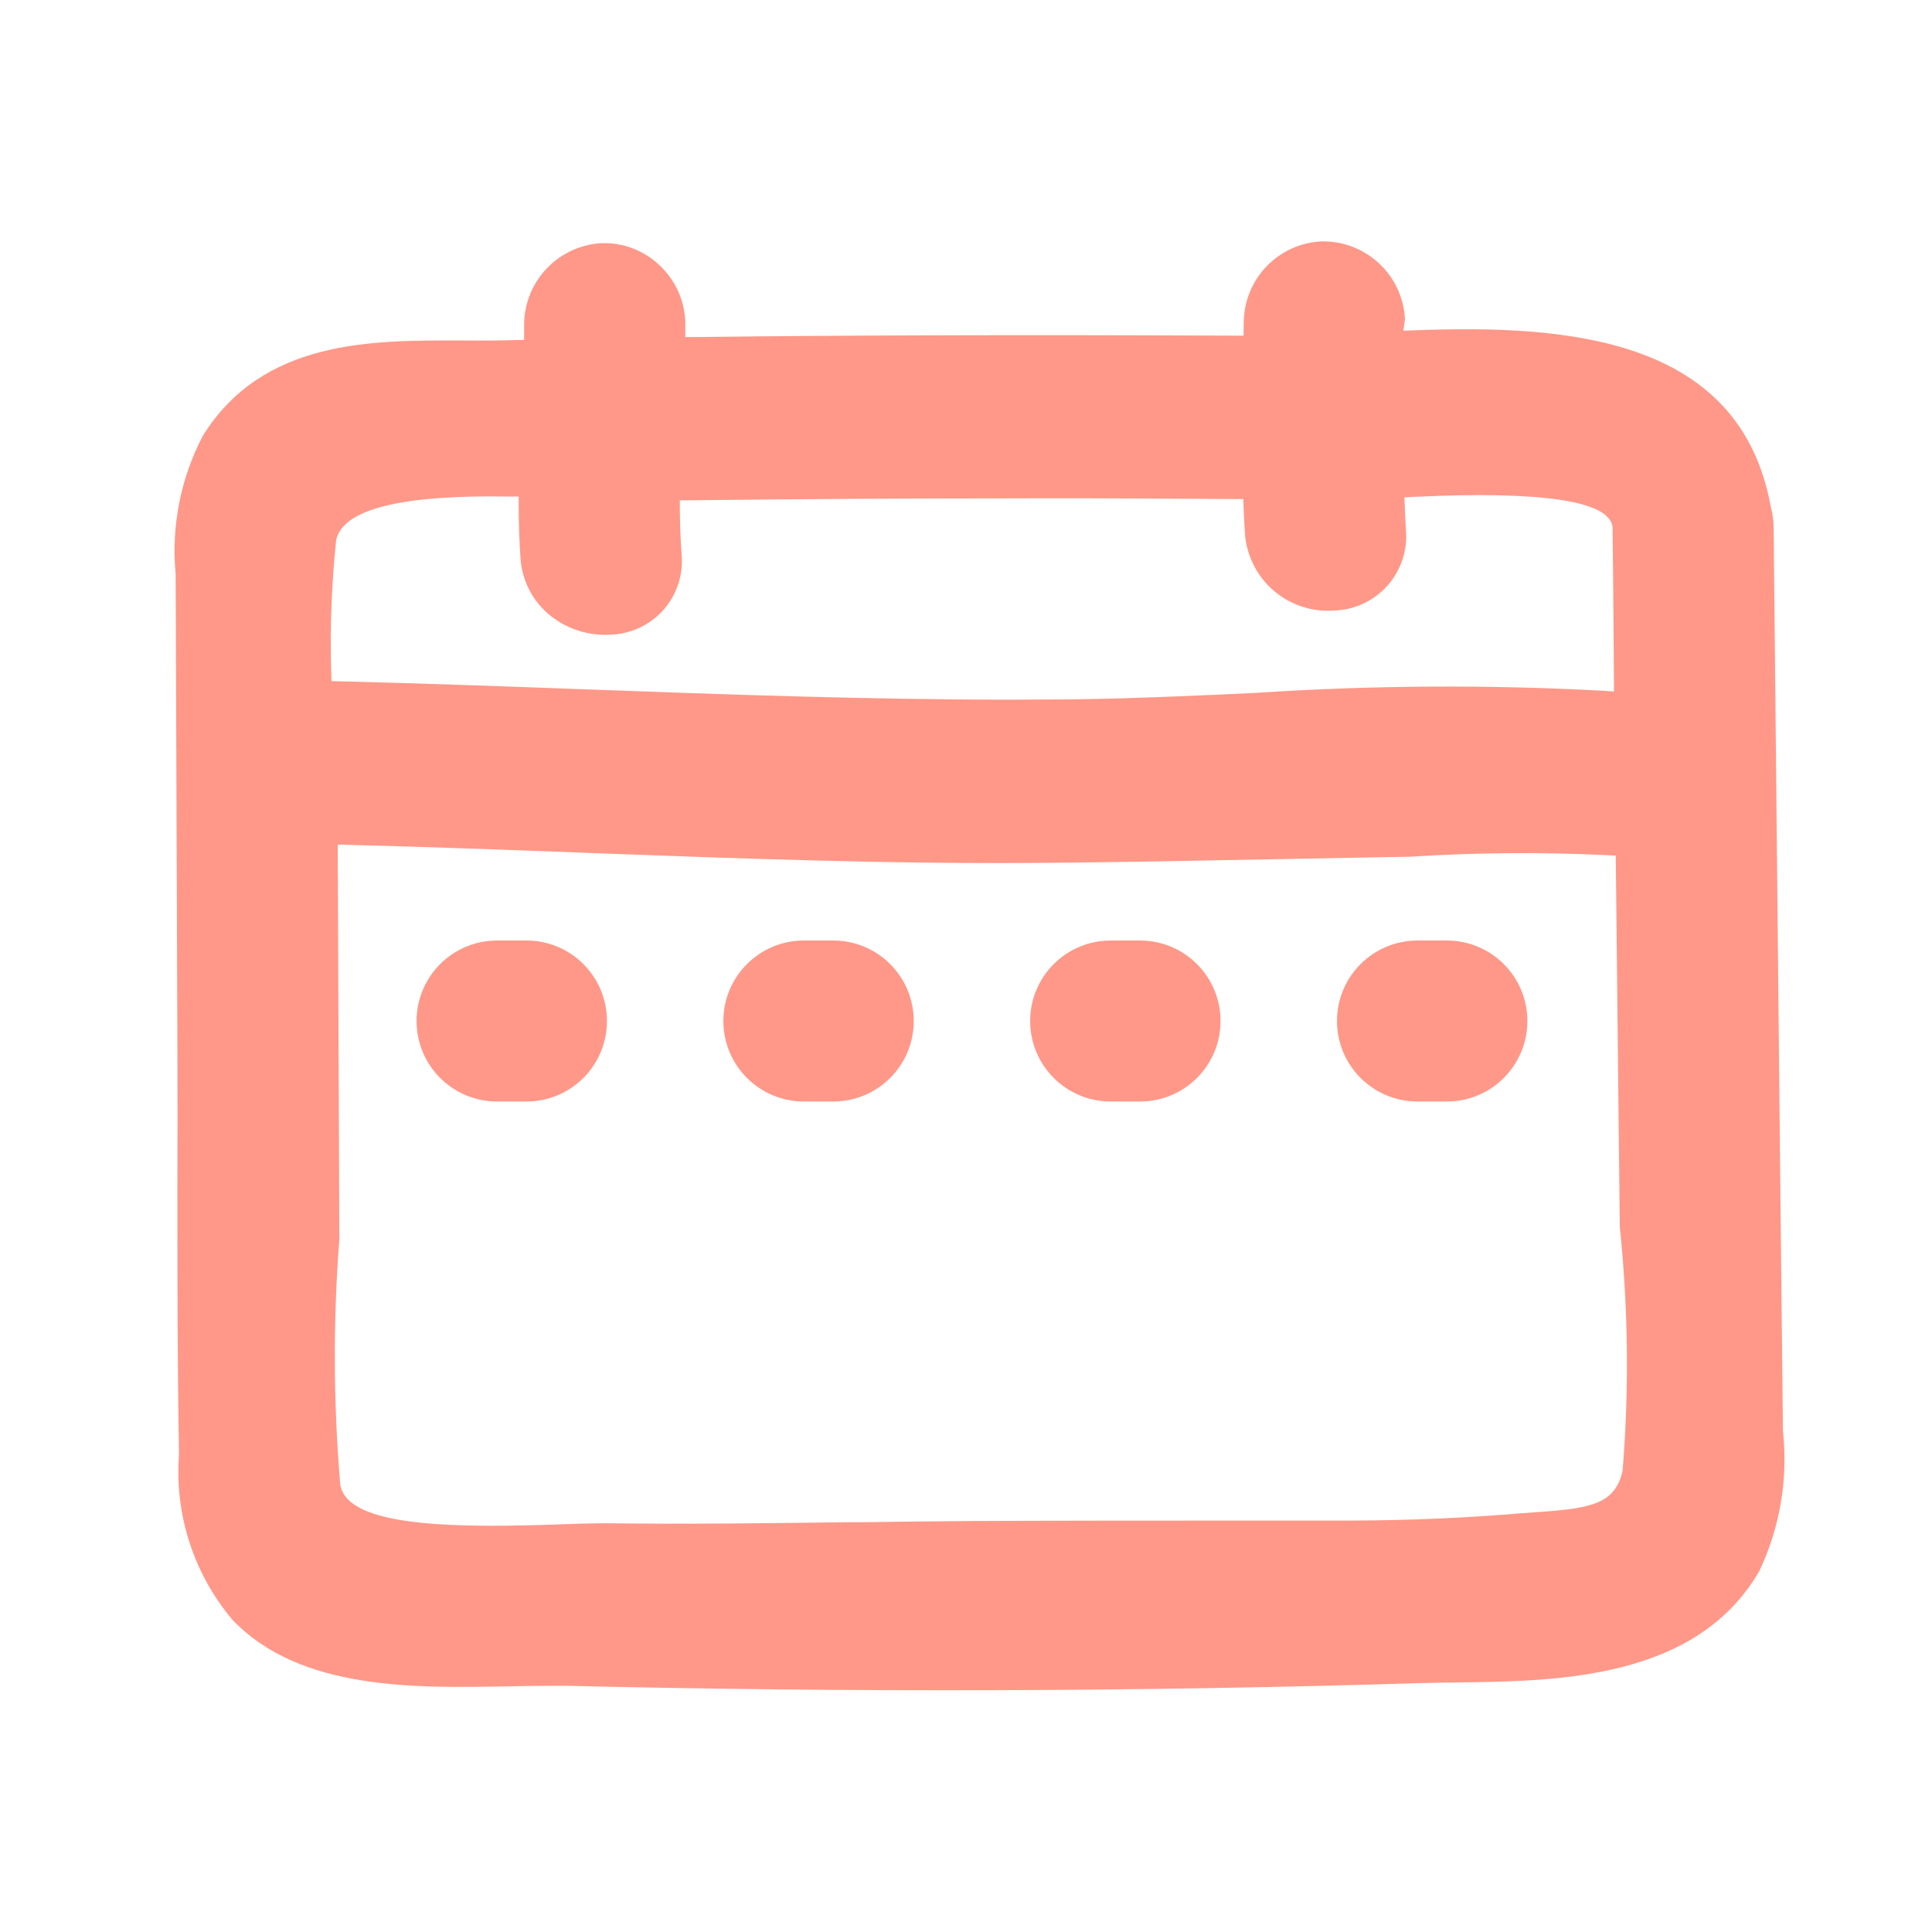
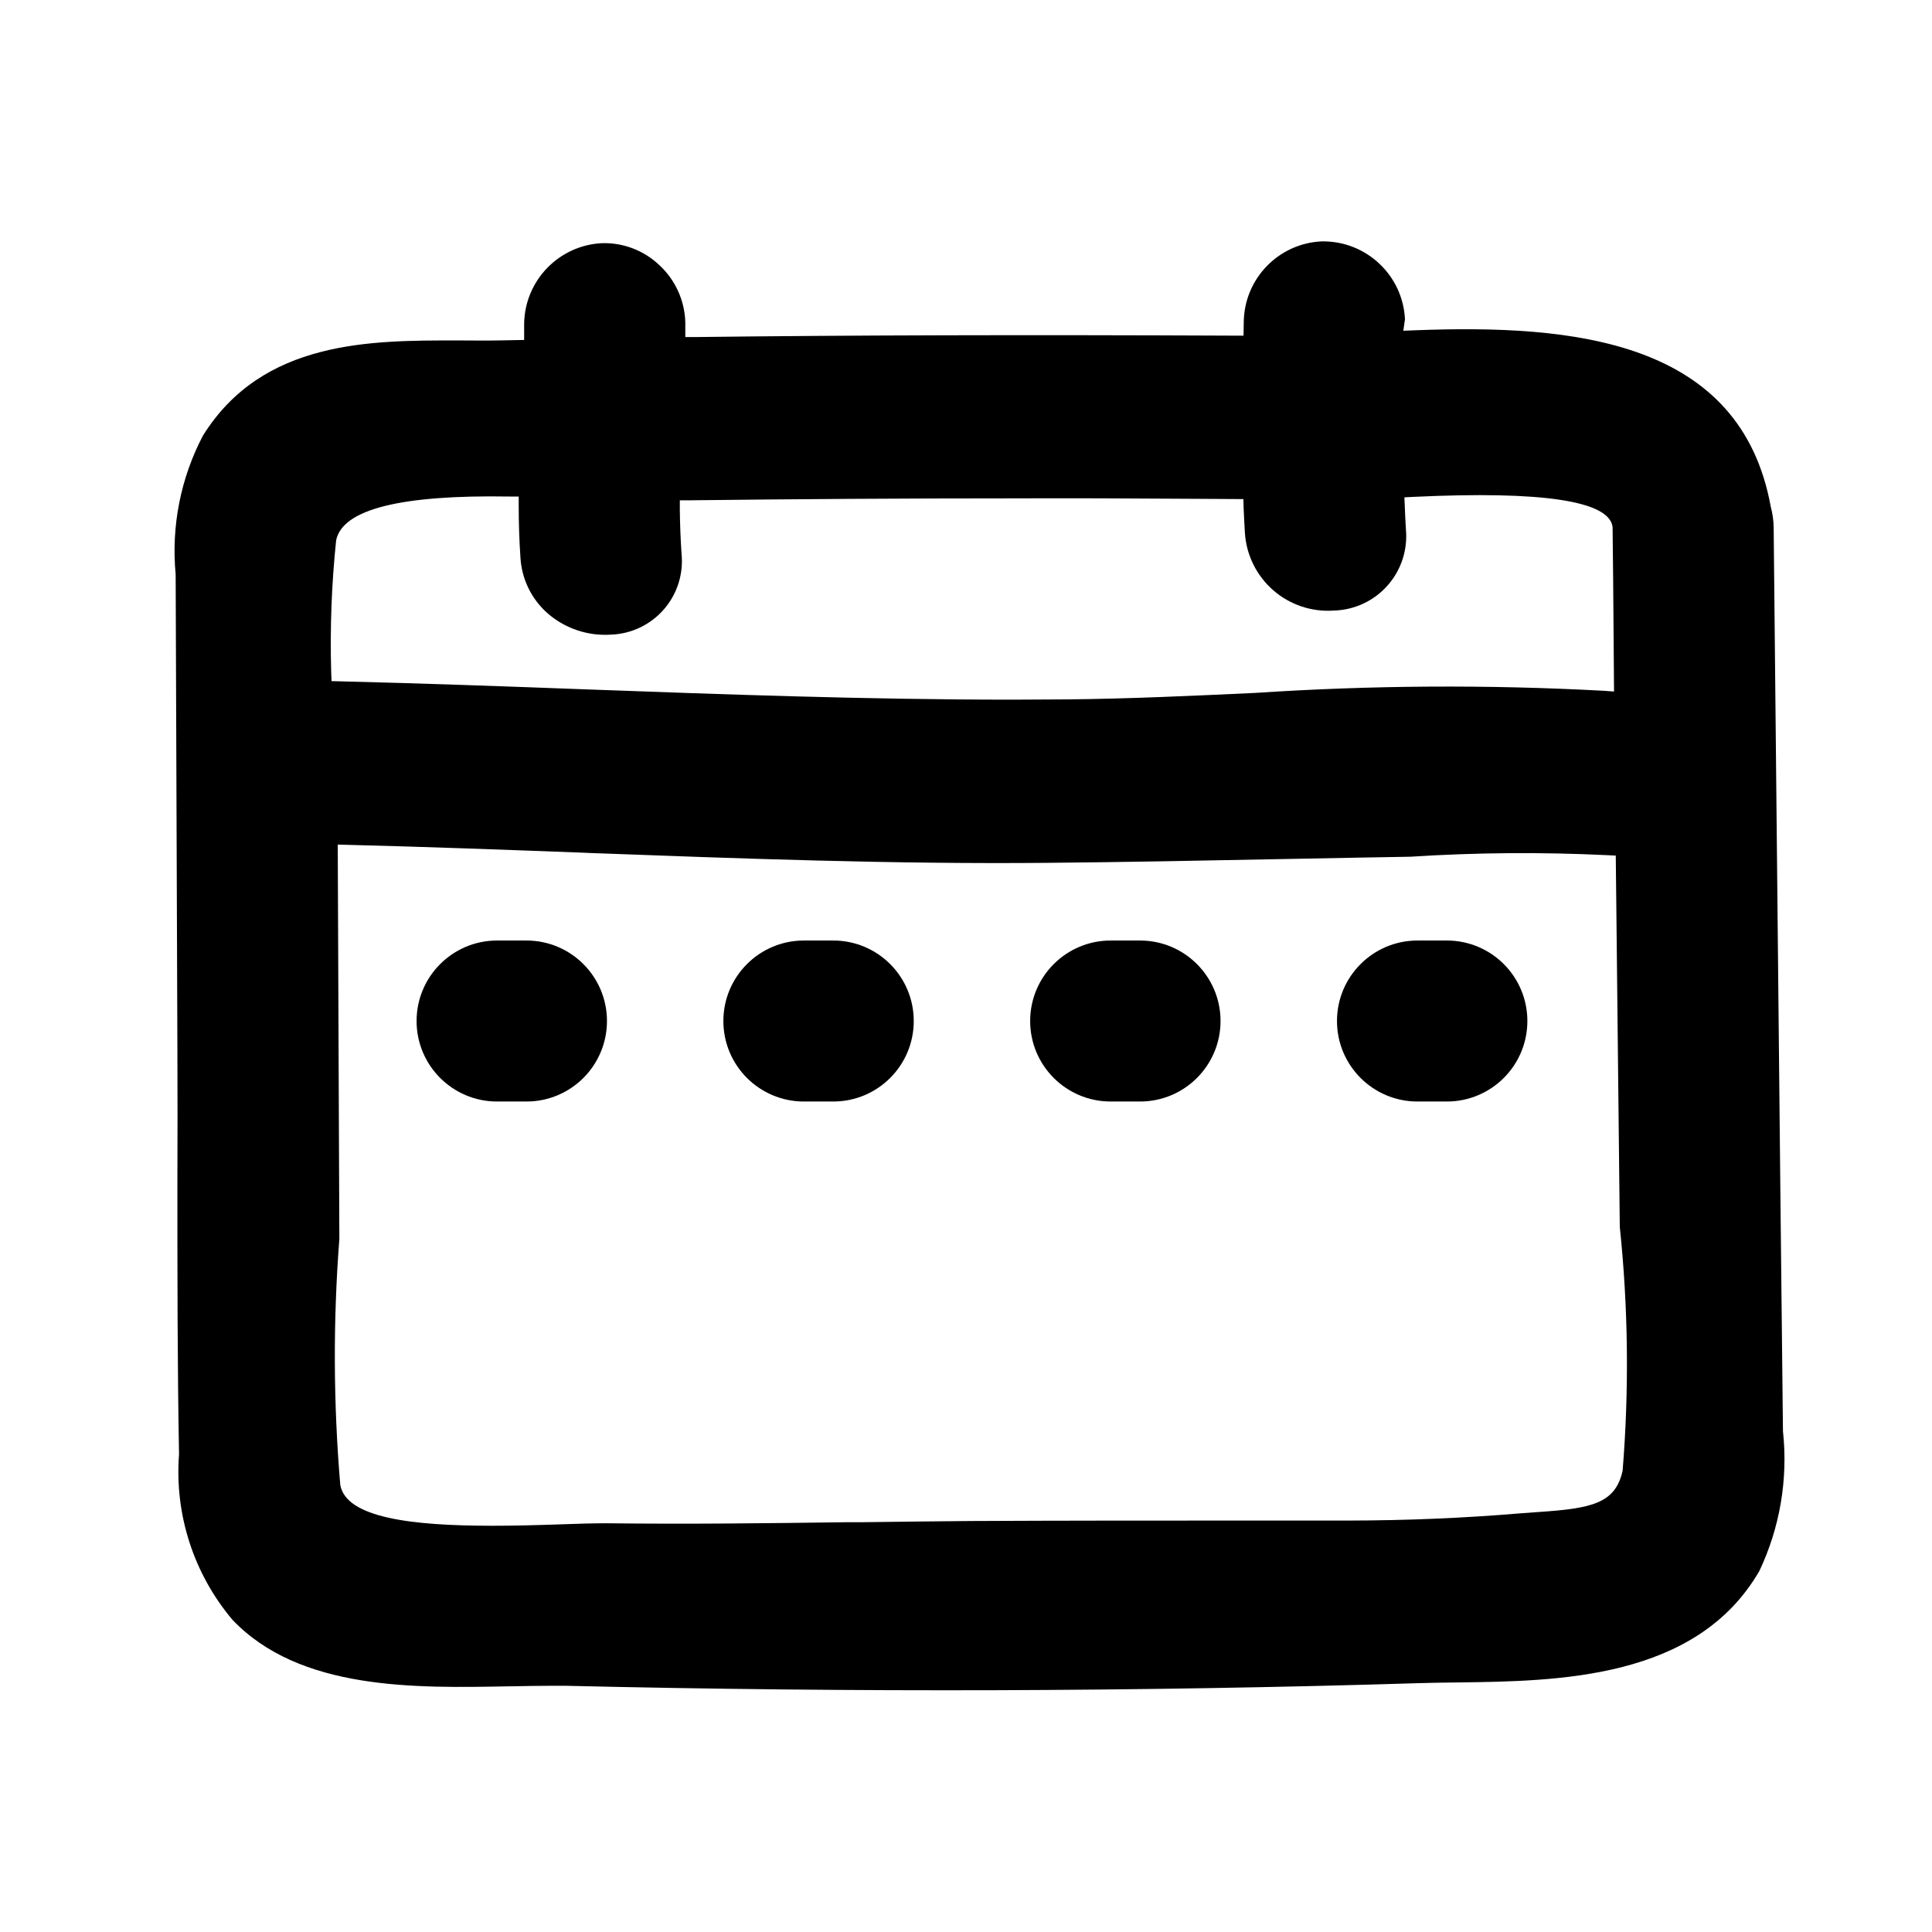
<svg xmlns="http://www.w3.org/2000/svg" width="48" height="48" viewBox="0 0 48 48">
  <g id="그룹_131" data-name="그룹 131" transform="translate(0.333)">
    <rect id="사각형_141" data-name="사각형 141" width="48" height="48" transform="translate(-0.333)" fill="none" opacity="0.4" />
    <g id="그룹_3859" data-name="그룹 3859" transform="translate(4 5.999)">
      <g id="그룹_3858" data-name="그룹 3858">
-         <path id="패스_1296" data-name="패스 1296" d="M4341.348,252.4c-.044-3.835-.085-7.944-.126-12.034l-.105-10.418a2.088,2.088,0,0,0-.071-.507c-.75-4.147-4.9-4.542-8.843-4.389l-.287.011.041-.287a2.034,2.034,0,0,0-2.032-1.933h-.034a2.029,2.029,0,0,0-1.939,1.987l-.006.355h-.237c-5.253-.023-9.506-.012-13.389.035l-.243,0v-.375a2.012,2.012,0,0,0-.632-1.4,1.986,1.986,0,0,0-1.429-.558,2.034,2.034,0,0,0-1.943,2v.405l-.637.012c-.329.007-.667,0-1.015,0-2.142,0-4.844-.019-6.33,2.368a6.168,6.168,0,0,0-.676,3.444l.043,11.77q.007,1.682,0,3.365c0,2.237,0,4.549.041,6.725a5.7,5.7,0,0,0,1.324,4.11c1.674,1.764,4.554,1.7,6.874,1.656h.067c.335-.007.66-.013.968-.013.132,0,.261,0,.387,0,7.117.168,14.323.146,21.2-.066.3-.009.616-.014.943-.017,2.508-.032,5.941-.076,7.5-2.77a6.485,6.485,0,0,0,.588-3.454Zm-36.069-18.862a24.687,24.687,0,0,1,.123-3.267c.156-.774,1.611-1.134,4.3-1.089l.236,0v.238q0,.643.043,1.28a2,2,0,0,0,.682,1.39,2.178,2.178,0,0,0,1.572.523,1.827,1.827,0,0,0,1.748-2.015c-.024-.361-.038-.722-.042-1.079l0-.243.239,0c2.638-.031,5.3-.048,7.912-.048,1.542-.006,3.109,0,4.671.011l1.179.007.007.232q.012.3.031.608a2.068,2.068,0,0,0,2.214,1.929,1.847,1.847,0,0,0,1.786-2.02c-.011-.183-.02-.367-.027-.552l-.01-.241.238-.012c3.193-.151,4.851.1,4.934.748.011.758.018,1.793.026,2.789l.01,1.3-.259-.019a72.31,72.31,0,0,0-8.652.053c-1.562.073-3.146.146-4.666.161-.457,0-.917.007-1.377.007-3.614,0-7.285-.135-10.566-.255-2.038-.076-4.076-.15-6.115-.2l-.228-.006Zm32.085,19.848c-.18.816-.772.936-2.083,1.025l-.438.032c-1.418.119-2.82.178-4.283.181l-2.668,0c-2.236,0-4.465,0-6.694.011-.914.007-1.826.018-2.738.03l-.366,0c-1.954.026-3.975.051-5.958.026-.319,0-.725.01-1.193.028-.568.02-1.128.034-1.661.034-2.016,0-3.631-.2-3.777-1.014a37.862,37.862,0,0,1-.023-6.11l-.04-9.8.246.007c1.943.049,3.886.121,5.828.194l.183.008c3.728.139,7.582.281,11.373.245,1.9-.017,3.8-.054,5.694-.091l.431-.008c.949-.018,1.9-.037,2.893-.053a43.3,43.3,0,0,1,4.878-.039l.226.011.1,9.224A32.776,32.776,0,0,1,4337.364,253.389Z" transform="translate(-4301.384 -222.845)" fill="#ff9888" />
+         <path id="패스_1296" data-name="패스 1296" d="M4341.348,252.4c-.044-3.835-.085-7.944-.126-12.034l-.105-10.418a2.088,2.088,0,0,0-.071-.507c-.75-4.147-4.9-4.542-8.843-4.389l-.287.011.041-.287a2.034,2.034,0,0,0-2.032-1.933h-.034a2.029,2.029,0,0,0-1.939,1.987l-.006.355h-.237c-5.253-.023-9.506-.012-13.389.035l-.243,0v-.375a2.012,2.012,0,0,0-.632-1.4,1.986,1.986,0,0,0-1.429-.558,2.034,2.034,0,0,0-1.943,2v.405l-.637.012c-.329.007-.667,0-1.015,0-2.142,0-4.844-.019-6.33,2.368a6.168,6.168,0,0,0-.676,3.444l.043,11.77q.007,1.682,0,3.365c0,2.237,0,4.549.041,6.725a5.7,5.7,0,0,0,1.324,4.11c1.674,1.764,4.554,1.7,6.874,1.656h.067c.335-.007.66-.013.968-.013.132,0,.261,0,.387,0,7.117.168,14.323.146,21.2-.066.3-.009.616-.014.943-.017,2.508-.032,5.941-.076,7.5-2.77a6.485,6.485,0,0,0,.588-3.454Zm-36.069-18.862a24.687,24.687,0,0,1,.123-3.267c.156-.774,1.611-1.134,4.3-1.089l.236,0v.238q0,.643.043,1.28a2,2,0,0,0,.682,1.39,2.178,2.178,0,0,0,1.572.523,1.827,1.827,0,0,0,1.748-2.015c-.024-.361-.038-.722-.042-1.079l0-.243.239,0c2.638-.031,5.3-.048,7.912-.048,1.542-.006,3.109,0,4.671.011l1.179.007.007.232q.012.3.031.608a2.068,2.068,0,0,0,2.214,1.929,1.847,1.847,0,0,0,1.786-2.02c-.011-.183-.02-.367-.027-.552l-.01-.241.238-.012c3.193-.151,4.851.1,4.934.748.011.758.018,1.793.026,2.789l.01,1.3-.259-.019a72.31,72.31,0,0,0-8.652.053c-1.562.073-3.146.146-4.666.161-.457,0-.917.007-1.377.007-3.614,0-7.285-.135-10.566-.255-2.038-.076-4.076-.15-6.115-.2l-.228-.006Zm32.085,19.848c-.18.816-.772.936-2.083,1.025l-.438.032c-1.418.119-2.82.178-4.283.181l-2.668,0c-2.236,0-4.465,0-6.694.011-.914.007-1.826.018-2.738.03l-.366,0c-1.954.026-3.975.051-5.958.026-.319,0-.725.01-1.193.028-.568.02-1.128.034-1.661.034-2.016,0-3.631-.2-3.777-1.014a37.862,37.862,0,0,1-.023-6.11l-.04-9.8.246.007c1.943.049,3.886.121,5.828.194l.183.008c3.728.139,7.582.281,11.373.245,1.9-.017,3.8-.054,5.694-.091l.431-.008c.949-.018,1.9-.037,2.893-.053a43.3,43.3,0,0,1,4.878-.039l.226.011.1,9.224A32.776,32.776,0,0,1,4337.364,253.389Z" transform="translate(-4301.384 -222.845)" fill="#000000" />
      </g>
-       <path id="패스_1297" data-name="패스 1297" d="M4310.429,240.816h-.73a2,2,0,0,0,0,4h.73a2,2,0,0,0,0-4Z" transform="translate(-4301.682 -223.448)" fill="#ff9888" />
-       <path id="패스_1298" data-name="패스 1298" d="M4318.429,240.816h-.73a2,2,0,0,0,0,4h.73a2,2,0,0,0,0-4Z" transform="translate(-4302.06 -223.448)" fill="#ff9888" />
-       <path id="패스_1299" data-name="패스 1299" d="M4326.429,240.816h-.73a2,2,0,0,0,0,4h.73a2,2,0,0,0,0-4Z" transform="translate(-4302.438 -223.448)" fill="#ff9888" />
-       <path id="패스_1300" data-name="패스 1300" d="M4334.429,240.816h-.73a2,2,0,0,0,0,4h.73a2,2,0,0,0,0-4Z" transform="translate(-4302.815 -223.448)" fill="#ff9888" />
+       <path id="패스_1297" data-name="패스 1297" d="M4310.429,240.816h-.73a2,2,0,0,0,0,4h.73a2,2,0,0,0,0-4Z" transform="translate(-4301.682 -223.448)" fill="#000000" />
+       <path id="패스_1298" data-name="패스 1298" d="M4318.429,240.816h-.73a2,2,0,0,0,0,4h.73a2,2,0,0,0,0-4Z" transform="translate(-4302.06 -223.448)" fill="#000000" />
+       <path id="패스_1299" data-name="패스 1299" d="M4326.429,240.816h-.73a2,2,0,0,0,0,4h.73a2,2,0,0,0,0-4Z" transform="translate(-4302.438 -223.448)" fill="#000000" />
+       <path id="패스_1300" data-name="패스 1300" d="M4334.429,240.816h-.73a2,2,0,0,0,0,4h.73a2,2,0,0,0,0-4Z" transform="translate(-4302.815 -223.448)" fill="#000000" />
    </g>
  </g>
</svg>
